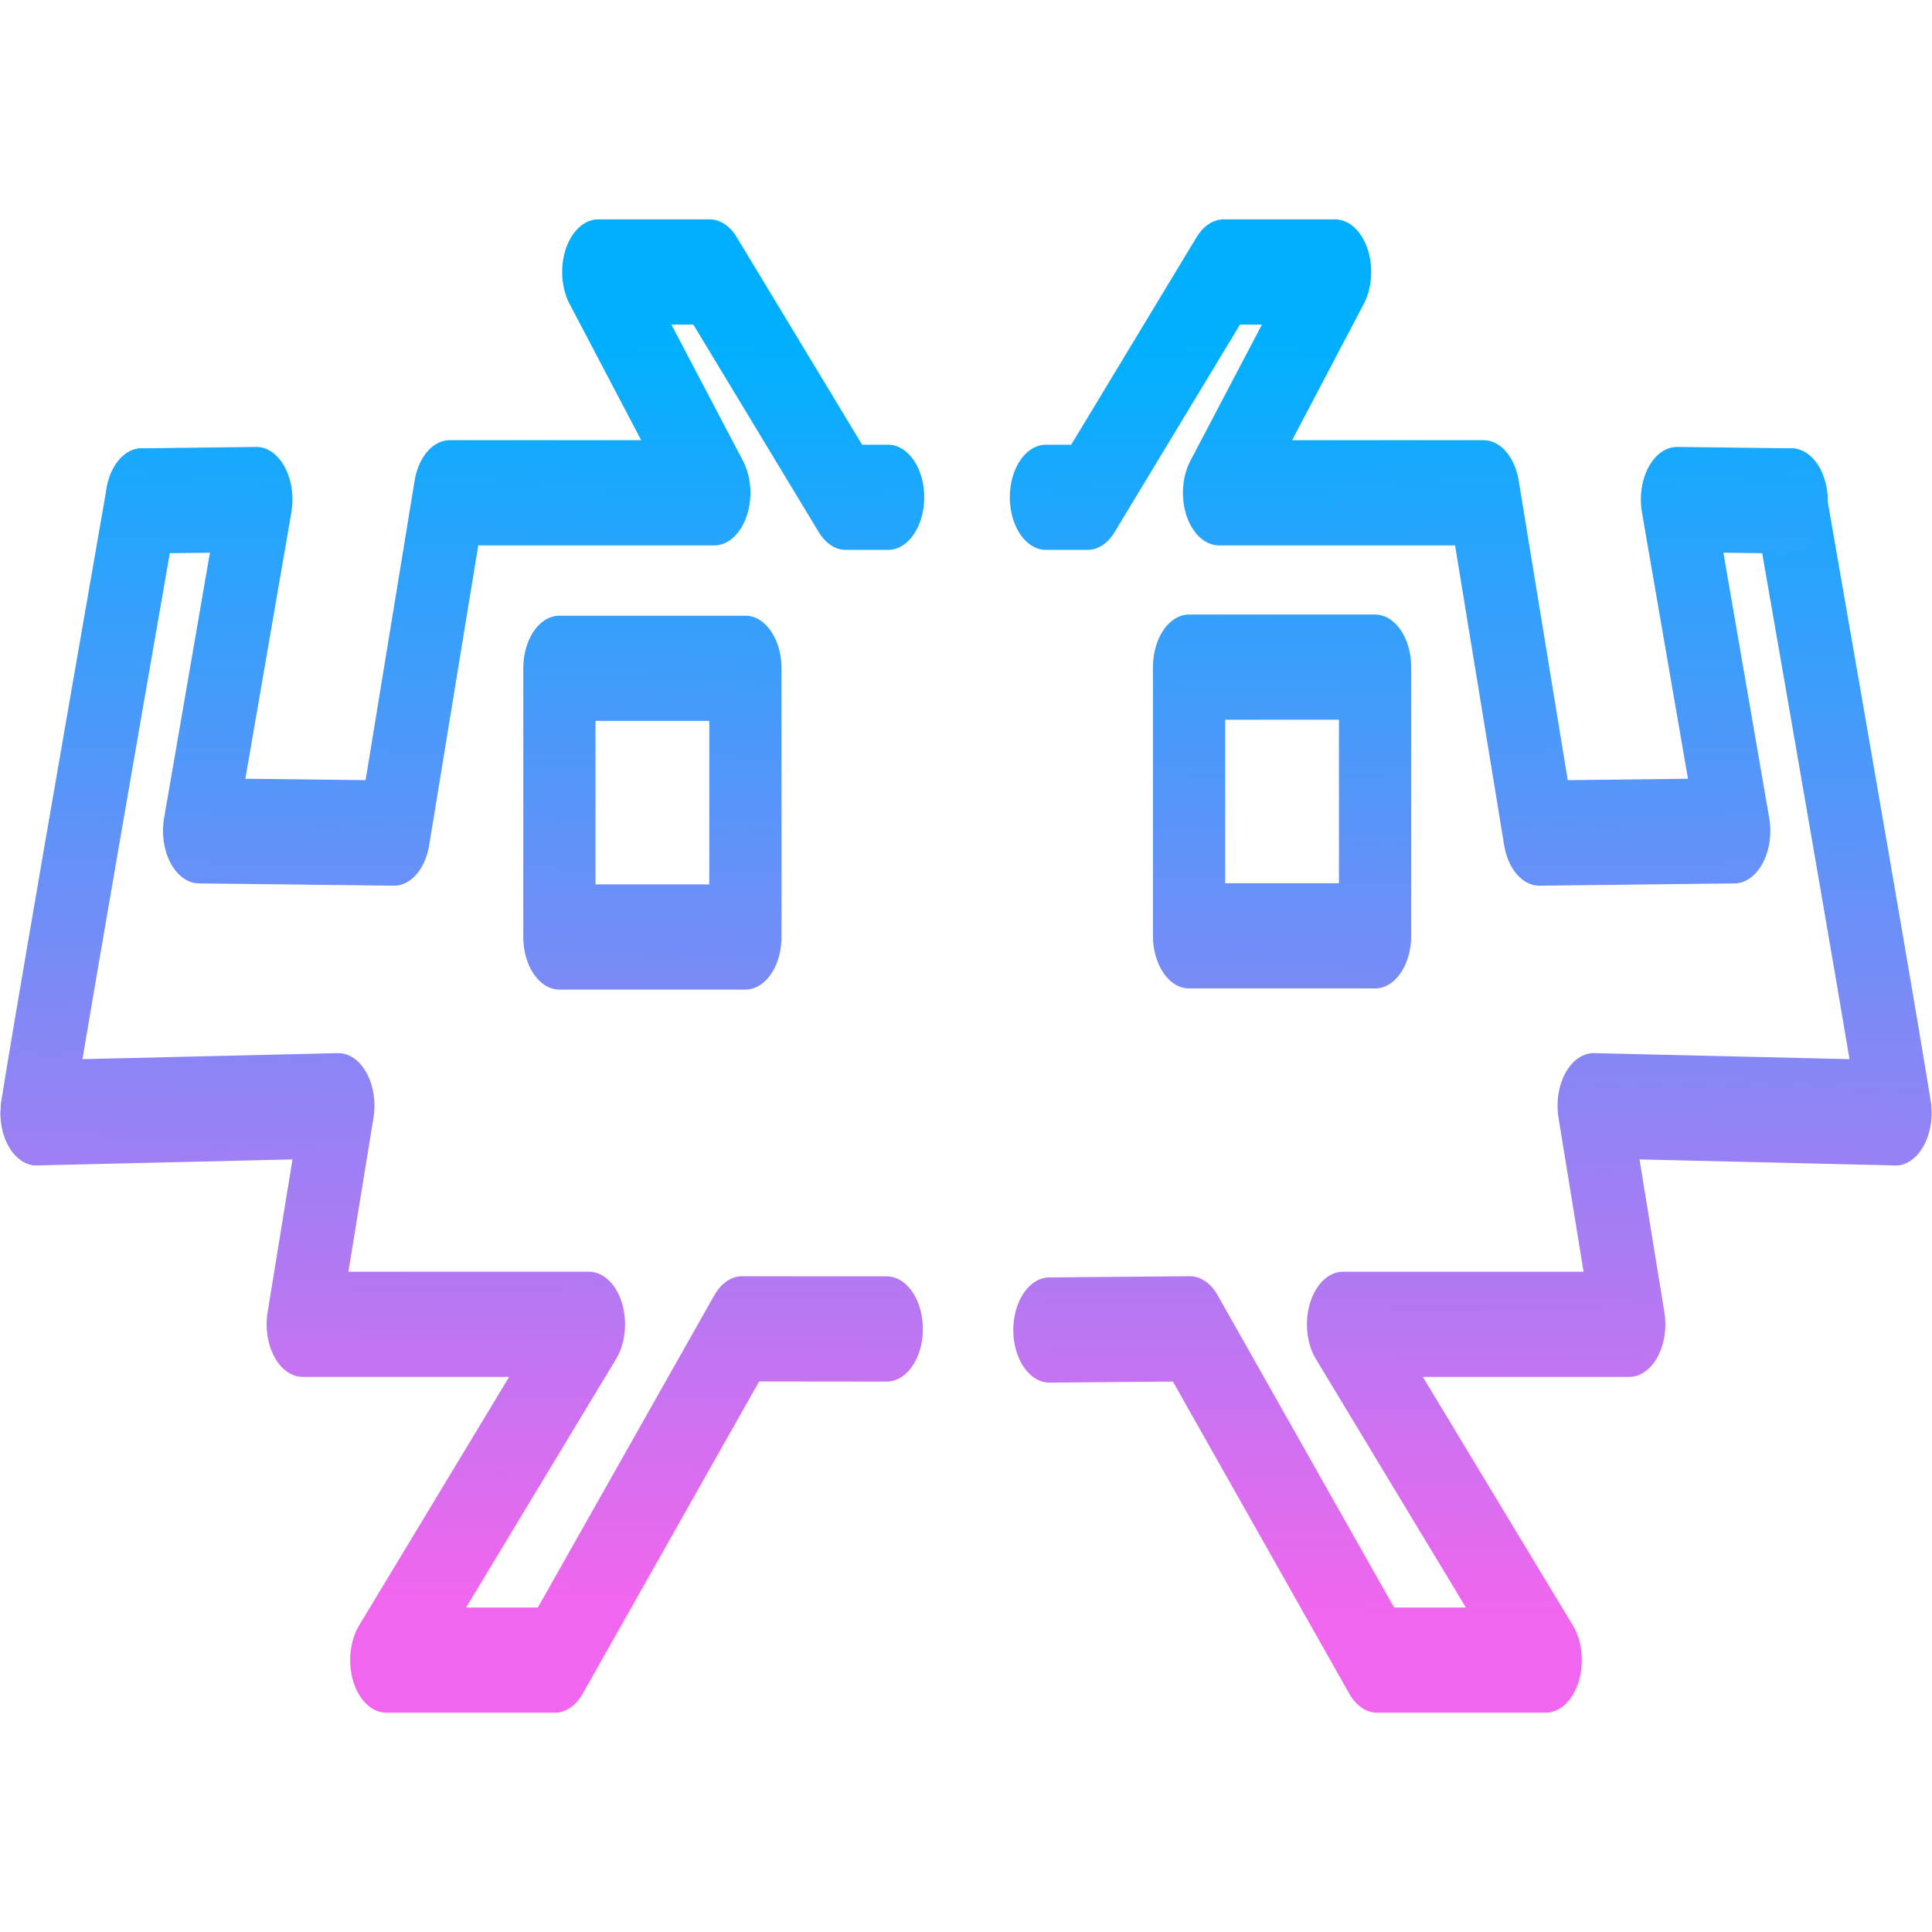
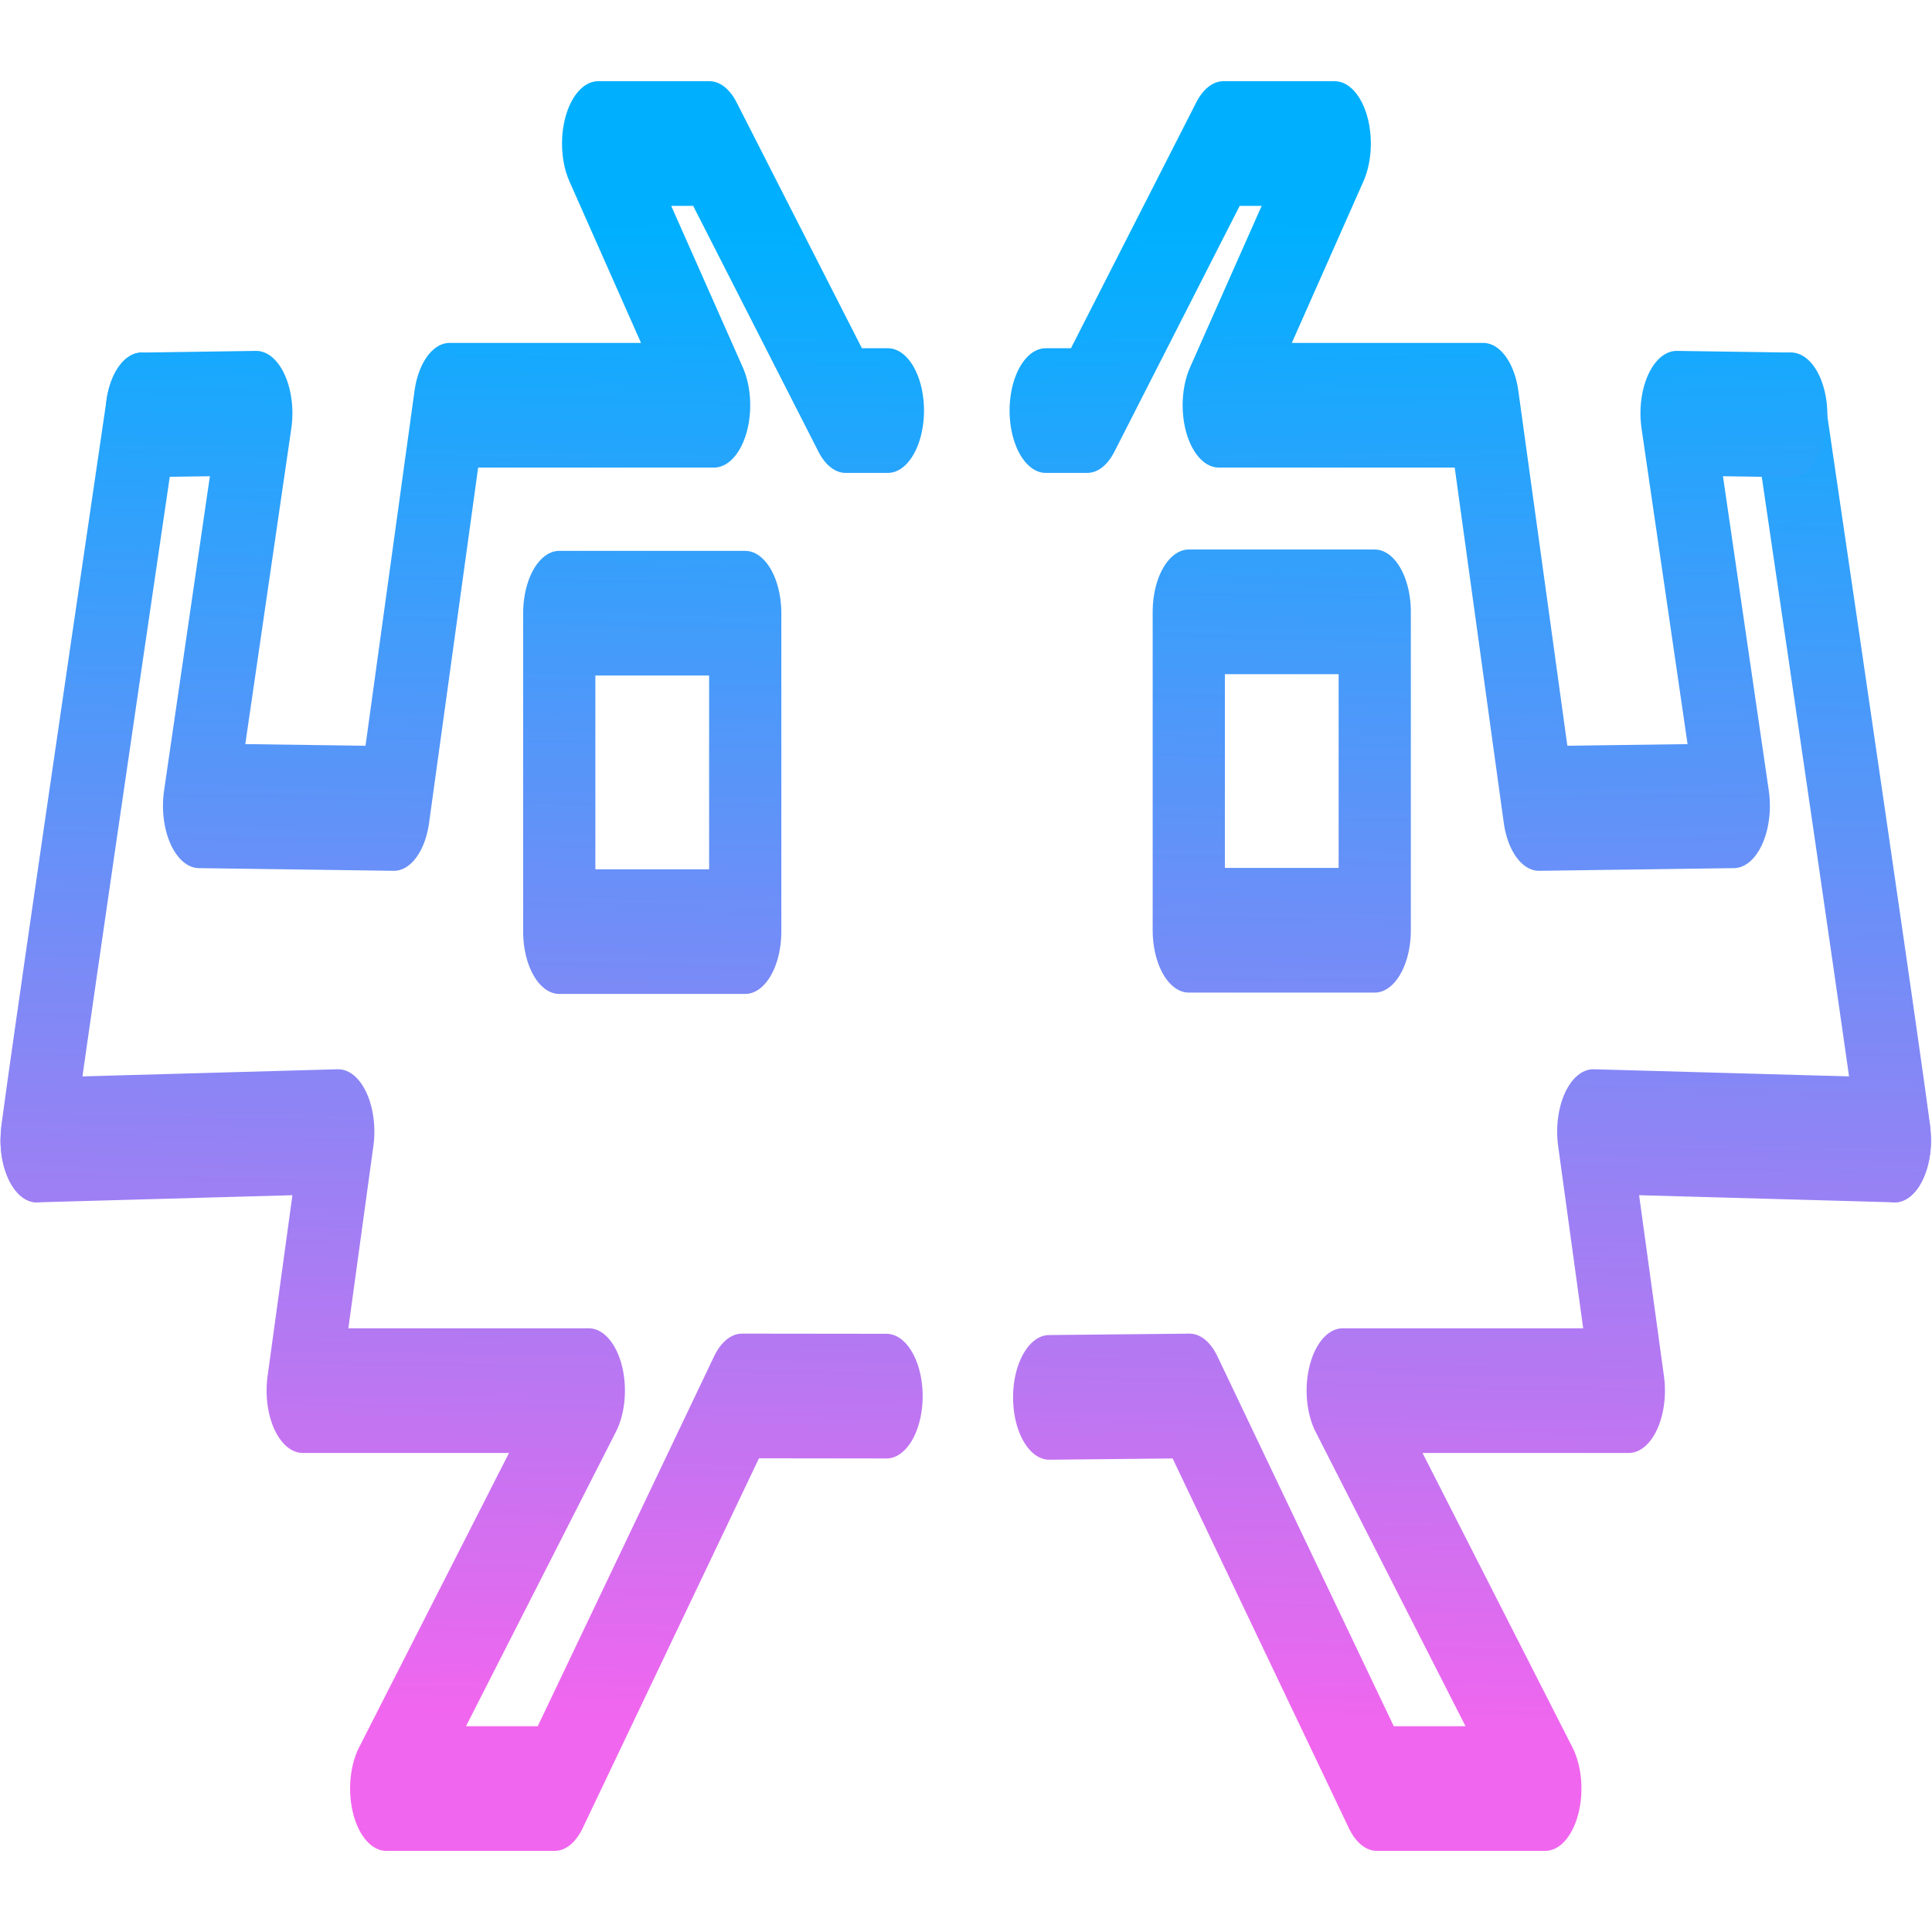
- <svg xmlns="http://www.w3.org/2000/svg" xmlns:xlink="http://www.w3.org/1999/xlink" width="128mm" height="128mm" viewBox="0 0 128 128" version="1.1" id="svg864">
+ <svg xmlns="http://www.w3.org/2000/svg" xmlns:xlink="http://www.w3.org/1999/xlink" width="33.856mm" height="33.864mm" viewBox="0 0 33.856 33.864" version="1.1" id="svg864">
  <defs id="defs858">
    <linearGradient id="linearGradient1005">
      <stop style="stop-color:#00b0ff;stop-opacity:1;" offset="0" id="stop1001" />
      <stop id="stop1009" offset="1" style="stop-color:#f166ee;stop-opacity:1;" />
    </linearGradient>
    <linearGradient xlink:href="#linearGradient1005" id="linearGradient1140" gradientUnits="userSpaceOnUse" x1="90.159" y1="106.594" x2="89.512" y2="159.417" />
    <linearGradient xlink:href="#linearGradient1005" id="linearGradient1142" gradientUnits="userSpaceOnUse" x1="90.159" y1="106.594" x2="89.512" y2="159.417" />
    <linearGradient xlink:href="#linearGradient1005" id="linearGradient1144" gradientUnits="userSpaceOnUse" x1="90.159" y1="106.594" x2="89.512" y2="159.417" />
    <linearGradient xlink:href="#linearGradient1005" id="linearGradient1146" gradientUnits="userSpaceOnUse" x1="90.159" y1="106.594" x2="89.512" y2="159.417" />
    <linearGradient xlink:href="#linearGradient1005" id="linearGradient1148" gradientUnits="userSpaceOnUse" x1="90.159" y1="106.594" x2="89.512" y2="159.417" />
    <linearGradient xlink:href="#linearGradient1005" id="linearGradient1150" gradientUnits="userSpaceOnUse" x1="90.159" y1="106.594" x2="89.512" y2="159.417" />
    <linearGradient xlink:href="#linearGradient1005" id="linearGradient1152" gradientUnits="userSpaceOnUse" x1="90.159" y1="106.594" x2="89.512" y2="159.417" />
    <linearGradient xlink:href="#linearGradient1005" id="linearGradient1154" gradientUnits="userSpaceOnUse" x1="90.159" y1="106.594" x2="89.512" y2="159.417" />
    <linearGradient xlink:href="#linearGradient1005" id="linearGradient1160" gradientUnits="userSpaceOnUse" x1="90.159" y1="106.594" x2="89.512" y2="159.417" />
    <linearGradient xlink:href="#linearGradient1005" id="linearGradient1162" gradientUnits="userSpaceOnUse" x1="90.159" y1="106.594" x2="89.512" y2="159.417" />
    <linearGradient xlink:href="#linearGradient1005" id="linearGradient1164" gradientUnits="userSpaceOnUse" x1="90.159" y1="106.594" x2="89.512" y2="159.417" />
    <linearGradient xlink:href="#linearGradient1005" id="linearGradient1166" gradientUnits="userSpaceOnUse" x1="90.159" y1="106.594" x2="89.512" y2="159.417" />
  </defs>
-   <g id="layer1" transform="translate(-24.00807,-74.57076)">
-     <g id="g1067" style="stroke:url(#linearGradient1166);stroke-width:4.411;stroke-linecap:round;stroke-linejoin:round;stroke-miterlimit:4;stroke-dasharray:none;stroke-opacity:1" transform="matrix(1.084706,0,0,1.579985,-9.949778,-70.75479)">
+   <g id="layer1" transform="translate(-71.0801,-120.7534)">
+     <g id="g1067" style="stroke:url(#linearGradient1166);stroke-width:4.411;stroke-linecap:round;stroke-linejoin:round;stroke-miterlimit:4;stroke-dasharray:none;stroke-opacity:1" transform="matrix(0.2869005,0,0,0.4953532,62.09855,72.05816)">
      <path id="path877" d="M 39.957,112.985 C 33.542,138.242 33.542,138.643 33.542,138.643" style="fill:none;stroke:url(#linearGradient1140);stroke-width:4.411;stroke-linecap:round;stroke-linejoin:round;stroke-miterlimit:4;stroke-dasharray:none;stroke-opacity:1" />
      <path id="path879" d="m 33.542,138.643 18.429,-0.298 -2.173,9.166 h 17.481 l -12.379,14.08 h 10.3 l 11.434,-13.891 8.835,0.006" style="fill:none;stroke:url(#linearGradient1142);stroke-width:4.411;stroke-linecap:round;stroke-linejoin:round;stroke-miterlimit:4;stroke-dasharray:none;stroke-opacity:1" />
      <g id="g947" style="stroke:url(#linearGradient1160);stroke-width:4.411;stroke-linecap:round;stroke-linejoin:round;stroke-miterlimit:4;stroke-dasharray:none;stroke-opacity:1">
        <g id="g886" style="stroke:url(#linearGradient1146);stroke-width:4.411;stroke-linecap:round;stroke-linejoin:round;stroke-miterlimit:4;stroke-dasharray:none;stroke-opacity:1">
          <path id="path883" d="m 39.957,112.985 7.007,-0.059 -3.496,13.891 11.906,0.095 3.402,-14.269 H 74.934 l -7.087,-9.26 h 6.804 l 8.315,9.449 h 2.585" style="fill:none;stroke:url(#linearGradient1144);stroke-width:4.411;stroke-linecap:round;stroke-linejoin:round;stroke-miterlimit:4;stroke-dasharray:none;stroke-opacity:1" />
        </g>
        <path style="fill:#00ff00;stroke:url(#linearGradient1148);stroke-width:4.411;stroke-linecap:round;stroke-linejoin:round;stroke-miterlimit:4;stroke-dasharray:none;stroke-opacity:1" d="m 140.659,112.985 c 6.414,25.257 6.414,25.658 6.414,25.658" id="path877-0" />
        <path style="fill:none;stroke:url(#linearGradient1150);stroke-width:4.411;stroke-linecap:round;stroke-linejoin:round;stroke-miterlimit:4;stroke-dasharray:none;stroke-opacity:1" d="m 147.074,138.643 -18.429,-0.298 2.173,9.166 h -17.481 l 12.379,14.08 h -10.3 l -11.434,-13.891 -8.579,0.05" id="path879-0" />
        <g transform="matrix(-1,0,0,1,180.6974,-2.6148302e-7)" id="g886-0" style="stroke:url(#linearGradient1154);stroke-width:4.411;stroke-linecap:round;stroke-linejoin:round;stroke-miterlimit:4;stroke-dasharray:none;stroke-opacity:1">
          <path id="path883-1" d="m 39.957,112.985 7.007,-0.059 -3.496,13.891 11.906,0.095 3.402,-14.269 H 74.934 l -7.087,-9.26 h 6.804 l 8.315,9.449 h 2.541" style="fill:none;stroke:url(#linearGradient1152);stroke-width:4.411;stroke-linecap:round;stroke-linejoin:round;stroke-miterlimit:4;stroke-dasharray:none;stroke-opacity:1" />
        </g>
      </g>
      <rect rx="0" ry="0" y="120.002" x="65.473" height="11.267" width="11.361" id="rect949" style="opacity:1;fill:none;fill-opacity:1;fill-rule:nonzero;stroke:url(#linearGradient1162);stroke-width:4.411;stroke-linecap:round;stroke-linejoin:round;stroke-miterlimit:4;stroke-dasharray:none;stroke-opacity:1" />
      <rect rx="0" ry="0" y="119.954" x="103.933" height="11.267" width="11.361" id="rect949-6" style="opacity:1;fill:none;fill-opacity:1;fill-rule:nonzero;stroke:url(#linearGradient1164);stroke-width:4.411;stroke-linecap:round;stroke-linejoin:round;stroke-miterlimit:4;stroke-dasharray:none;stroke-opacity:1" />
    </g>
  </g>
</svg>
